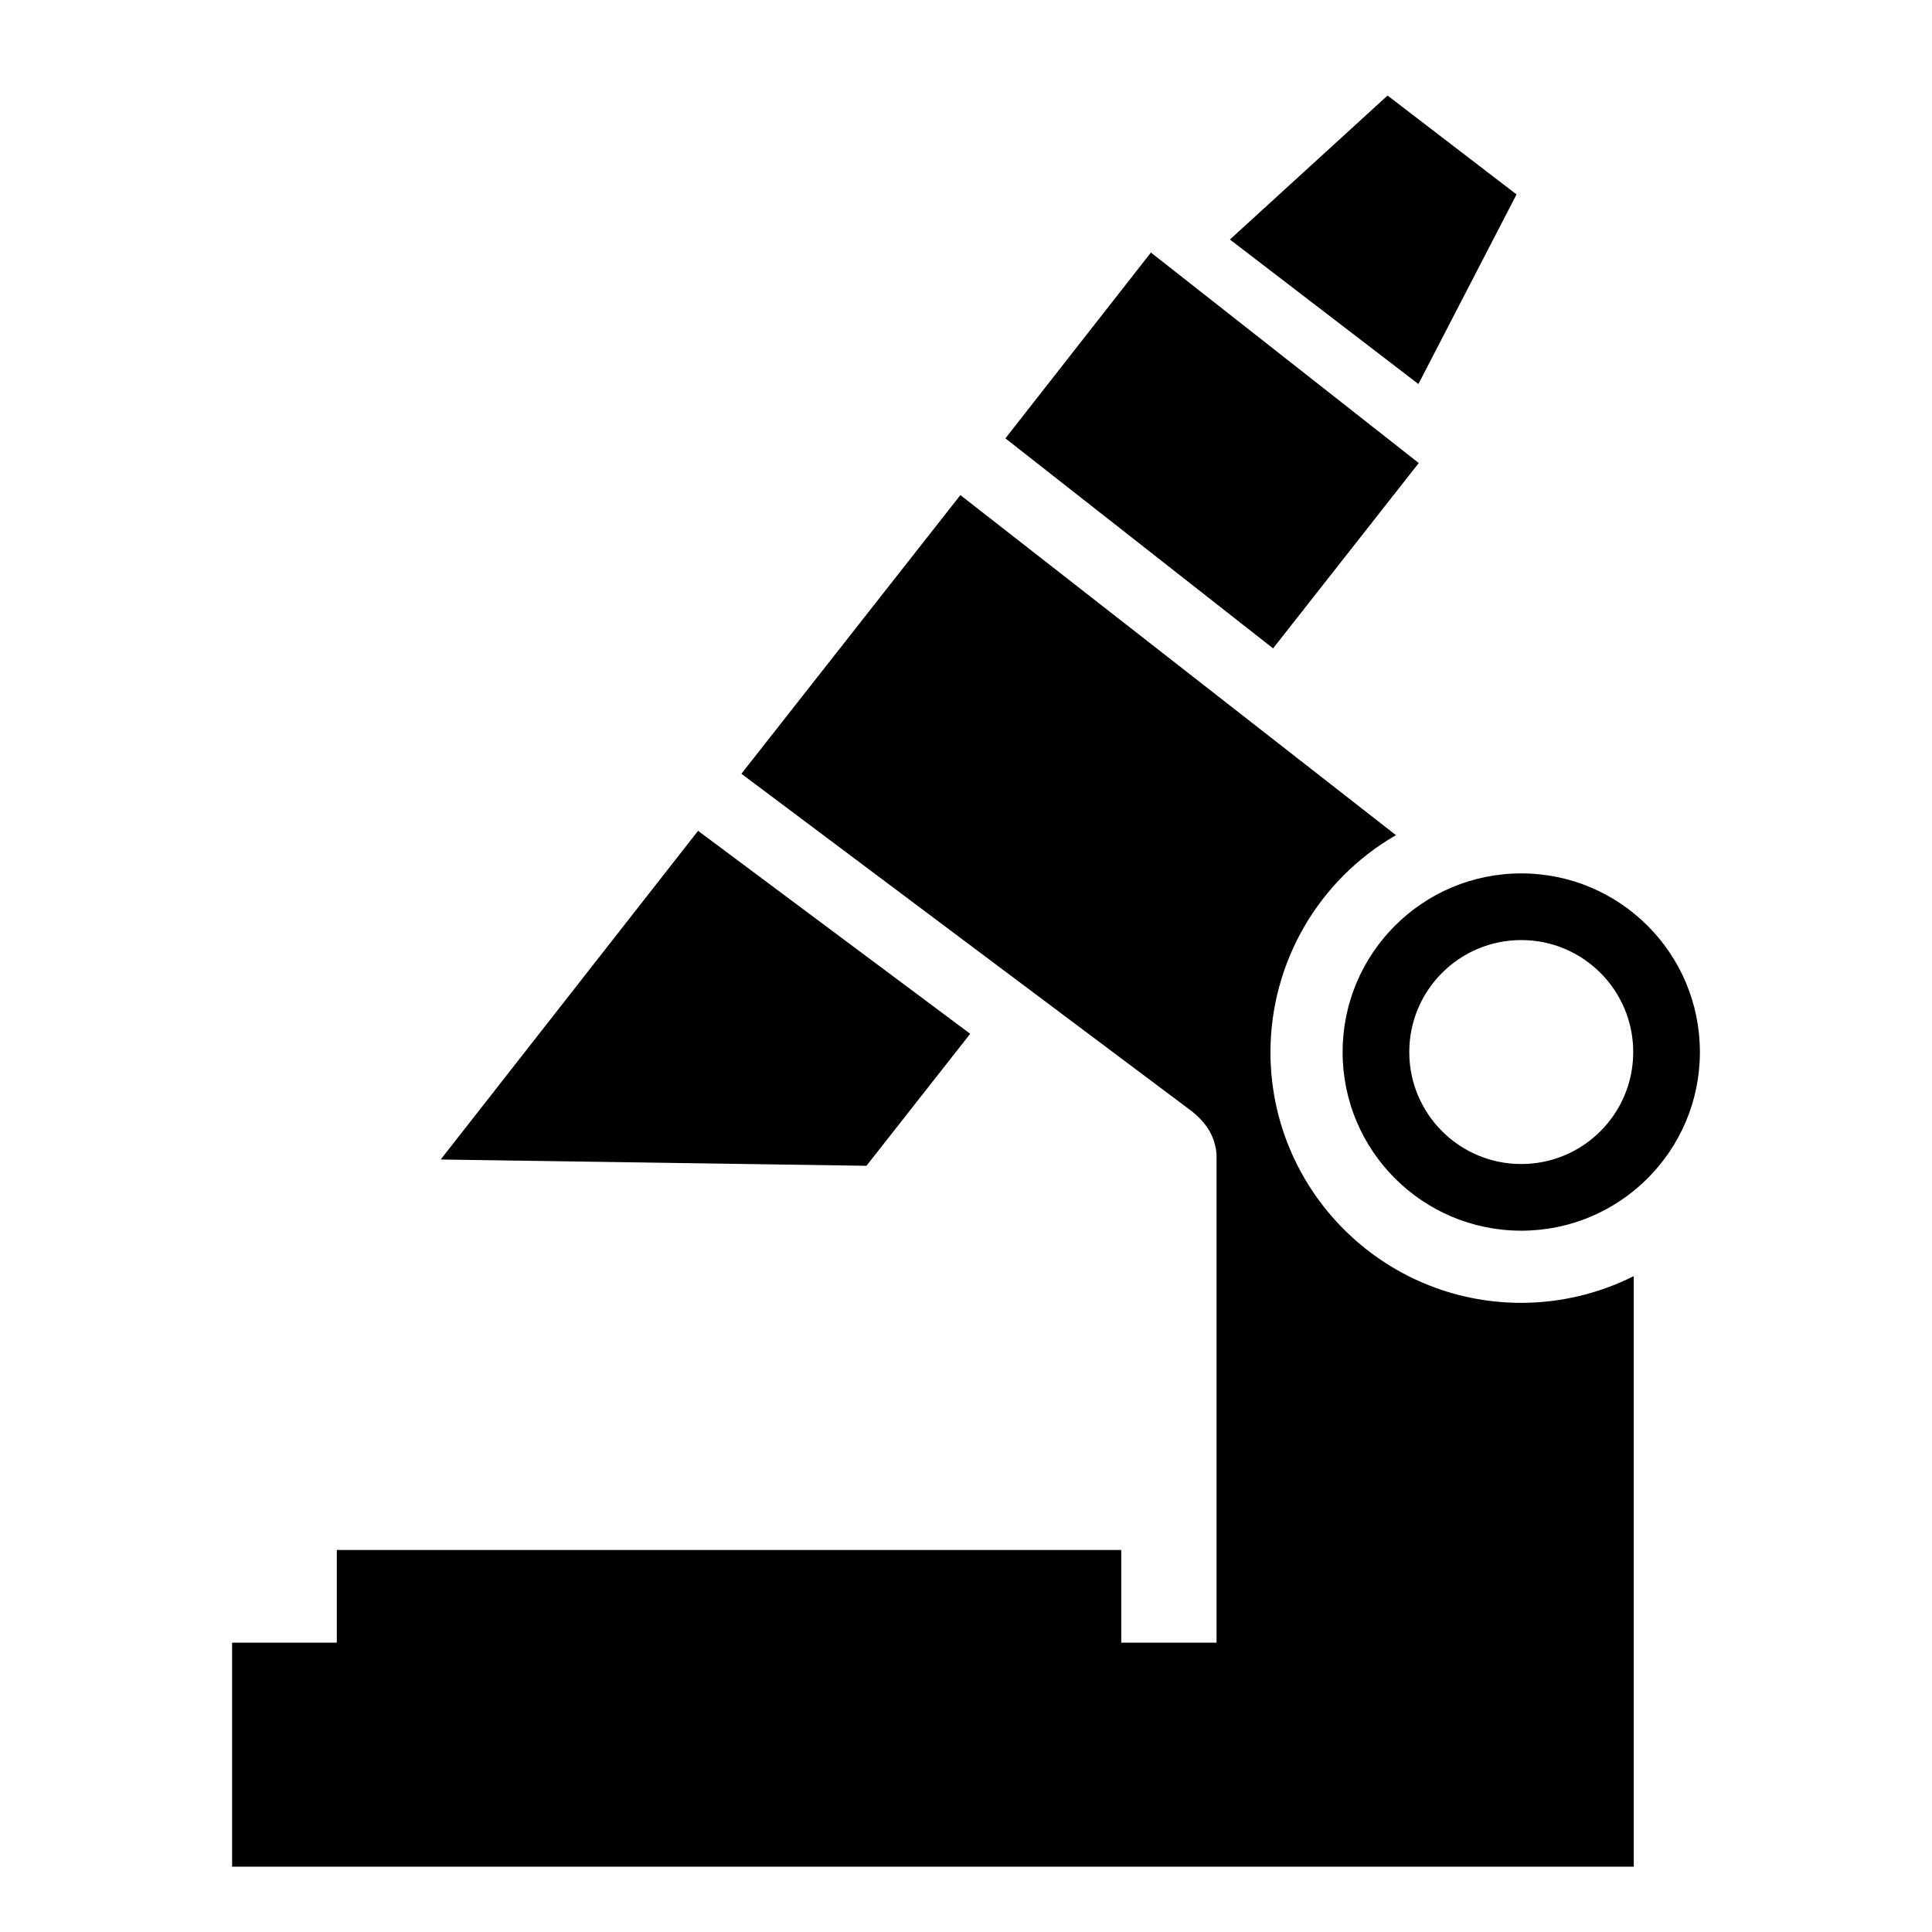
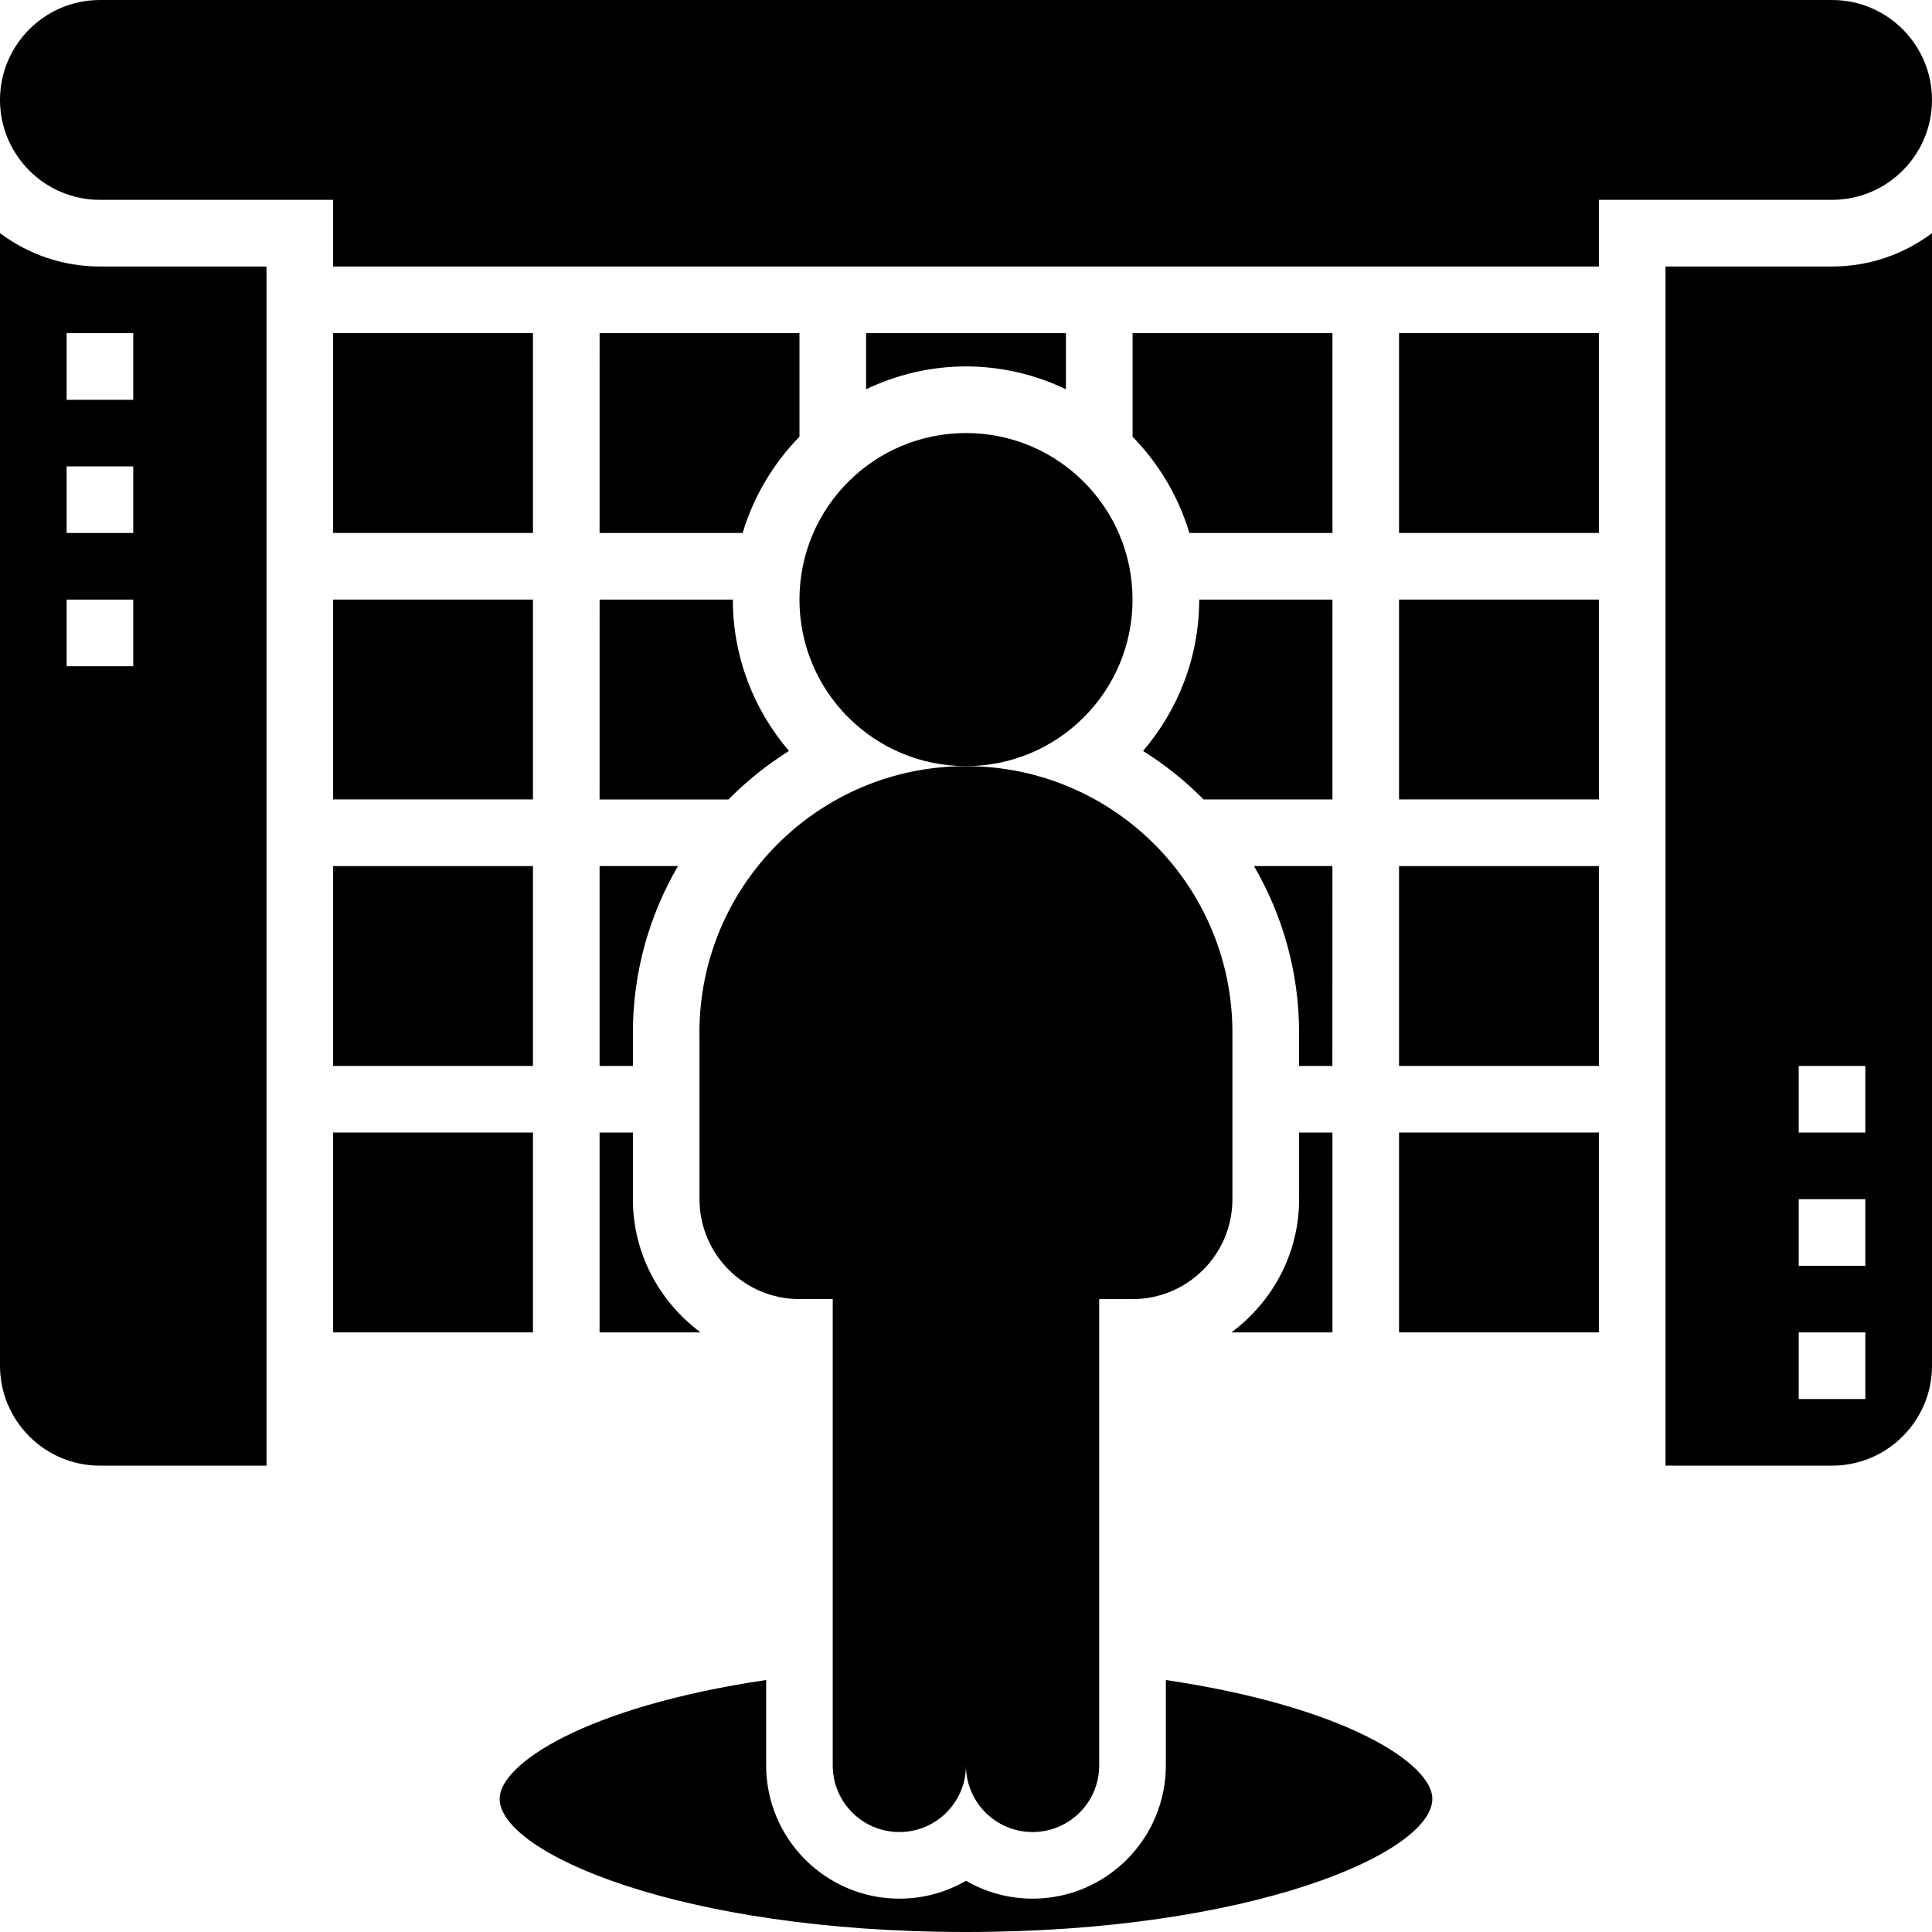
- <svg xmlns="http://www.w3.org/2000/svg" viewBox="0 0 512 512" style="height: 512px; width: 512px;">
-   <path d="M0 0h512v512H0z" fill="#7c2828" fill-opacity="0" />
-   <g class="" transform="translate(0,0)" style="touch-action: none;">
-     <path d="M367.717 25.318L325.94 63.475l49.953 38.296 26.002-50.247-34.178-26.205zm-62.71 41.608l-38.562 49.242 70.936 55.66 38.604-49.12-70.978-55.782zm-50.495 64.28l-58.035 73.85 118.628 88.885s3.513 2.384 5.48 5.904c2.02 3.612 1.81 6.935 1.81 6.935v128.544H297.14v-24.56H89.255v24.56H61.51v59.358H432.963V338.184c-9.25 4.65-19.462 7.077-29.817 7.084-36.706 0-66.463-29.758-66.462-66.465.034-23.723 12.71-45.63 33.26-57.48L254.51 131.206zM185 220.175l-68.21 87.103 112.83 1.668 27.495-34.984L185 220.175zm218.146 11.285a47.344 47.344 0 0 0-47.34 47.343 47.344 47.344 0 0 0 47.34 47.343 47.344 47.344 0 0 0 47.344-47.343 47.344 47.344 0 0 0-47.344-47.344zm0 17.67a29.674 29.674 0 0 1 29.676 29.673 29.674 29.674 0 0 1-29.676 29.674 29.674 29.674 0 0 1-29.673-29.674 29.674 29.674 0 0 1 29.673-29.674z" fill="#000000" fill-opacity="1" />
-   </g>
+ <svg xmlns="http://www.w3.org/2000/svg" id="Layer_5" enable-background="new 0 0 64 64" height="400" viewBox="0 0 50 50" width="400" version="1.1">
+   <defs id="defs51" />
+   <circle cx="25" cy="15.517" id="circle2" style="stroke-width:0.862" r="4.31" />
+   <path d="m 18.103,26.724 v 4.31 c 0,1.428 1.158,2.586 2.586,2.586 h 0.862 v 12.069 c 0,0.953 0.772,1.724 1.724,1.724 0.953,0 1.724,-0.772 1.724,-1.724 0,0.953 0.772,1.724 1.724,1.724 0.953,0 1.724,-0.772 1.724,-1.724 V 33.621 h 0.862 c 1.428,0 2.586,-1.158 2.586,-2.586 v -4.31 c 0,-3.809 -3.088,-6.897 -6.897,-6.897 -3.809,0 -6.897,3.088 -6.897,6.897 z" id="path4" style="stroke-width:0.862" />
+   <path d="M 27.586,10.073 V 8.621 h -5.172 v 1.453 C 23.199,9.699 24.074,9.483 25,9.483 c 0.926,0 1.801,0.216 2.586,0.591 z" id="path6" style="stroke-width:0.862" />
+   <path d="M 15.517,20.69 H 18.854 C 19.323,20.212 19.85,19.793 20.419,19.434 19.516,18.379 18.966,17.012 18.966,15.517 h -3.448 z" id="path8" style="stroke-width:0.862" />
+   <path d="m 34.483,15.517 h -3.448 c 0,1.495 -0.55,2.862 -1.453,3.917 0.569,0.359 1.096,0.778 1.565,1.255 h 3.337 z" id="path10" style="stroke-width:0.862" />
+   <path d="m 15.517,13.793 h 3.703 c 0.284,-0.949 0.795,-1.8 1.47,-2.491 V 8.621 h -5.172 z" id="path12" style="stroke-width:0.862" />
+   <path d="m 8.621,8.621 h 5.172 v 5.172 H 8.621 Z" id="path14" style="stroke-width:0.862" />
+   <path d="m 0,6.033 v 29.312 c 0,1.426 1.16,2.586 2.586,2.586 H 6.897 V 6.897 H 2.586 C 1.616,6.897 0.721,6.575 0,6.033 Z m 3.448,11.209 h -1.724 v -1.724 h 1.724 z m 0,-3.448 h -1.724 v -1.724 h 1.724 z m 0,-3.448 H 1.724 V 8.621 h 1.724 z" id="path16" style="stroke-width:0.862" />
+   <path d="m 8.621,15.517 h 5.172 v 5.172 H 8.621 Z" id="path18" style="stroke-width:0.862" />
+   <path d="m 8.621,29.31 h 5.172 v 5.172 H 8.621 Z" id="path20" style="stroke-width:0.862" />
+   <path d="m 8.621,22.414 h 5.172 v 5.172 H 8.621 Z" id="path22" style="stroke-width:0.862" />
+   <path d="m 36.207,8.621 h 5.172 v 5.172 h -5.172 z" id="path24" style="stroke-width:0.862" />
+   <path d="M 50,2.586 C 50,1.16 48.84,0 47.414,0 H 2.586 C 1.16,0 0,1.16 0,2.586 0,4.012 1.16,5.172 2.586,5.172 H 8.621 V 6.897 H 41.379 V 5.172 h 6.034 C 48.84,5.172 50,4.012 50,2.586 Z" id="path26" style="stroke-width:0.862" />
+   <path d="m 43.103,6.897 v 31.034 h 4.31 C 48.84,37.931 50,36.771 50,35.345 V 6.033 C 49.279,6.575 48.384,6.897 47.414,6.897 Z m 5.172,29.31 h -1.724 v -1.724 h 1.724 z m 0,-3.448 h -1.724 v -1.724 h 1.724 z m 0,-3.448 h -1.724 v -1.724 h 1.724 z" id="path28" style="stroke-width:0.862" />
+   <path d="m 36.207,15.517 h 5.172 v 5.172 h -5.172 z" id="path30" style="stroke-width:0.862" />
+   <path d="m 36.207,22.414 h 5.172 v 5.172 h -5.172 z" id="path32" style="stroke-width:0.862" />
+   <path d="m 36.207,29.31 h 5.172 v 5.172 h -5.172 z" id="path34" style="stroke-width:0.862" />
+   <path d="m 15.517,27.586 h 0.862 v -0.862 c 0,-1.571 0.429,-3.041 1.166,-4.31 h -2.028 z" id="path36" style="stroke-width:0.862" />
+   <path d="M 34.483,22.414 H 32.454 c 0.737,1.27 1.166,2.74 1.166,4.31 v 0.862 h 0.862 z" id="path38" style="stroke-width:0.862" />
+   <path d="m 15.517,34.483 h 2.614 C 17.074,33.697 16.379,32.45 16.379,31.034 v -1.724 h -0.862 z" id="path40" style="stroke-width:0.862" />
+   <path d="m 33.621,31.034 c 0,1.416 -0.695,2.662 -1.752,3.448 h 2.614 V 29.31 H 33.621 Z" id="path42" style="stroke-width:0.862" />
+   <path d="m 30.172,43.478 v 2.211 c 0,1.902 -1.547,3.448 -3.448,3.448 -0.628,0 -1.216,-0.168 -1.724,-0.463 -0.508,0.295 -1.097,0.463 -1.724,0.463 -1.902,0 -3.448,-1.547 -3.448,-3.448 v -2.211 c -4.689,0.697 -6.897,2.178 -6.897,3.073 C 12.931,47.958 17.633,50 25,50 c 7.367,0 12.069,-2.042 12.069,-3.448 0,-0.896 -2.208,-2.376 -6.897,-3.073 z" id="path44" style="stroke-width:0.862" />
+   <path d="m 34.483,8.621 h -5.172 v 2.682 c 0.676,0.691 1.186,1.541 1.47,2.491 h 3.703 z" id="path46" style="stroke-width:0.862" />
</svg>
